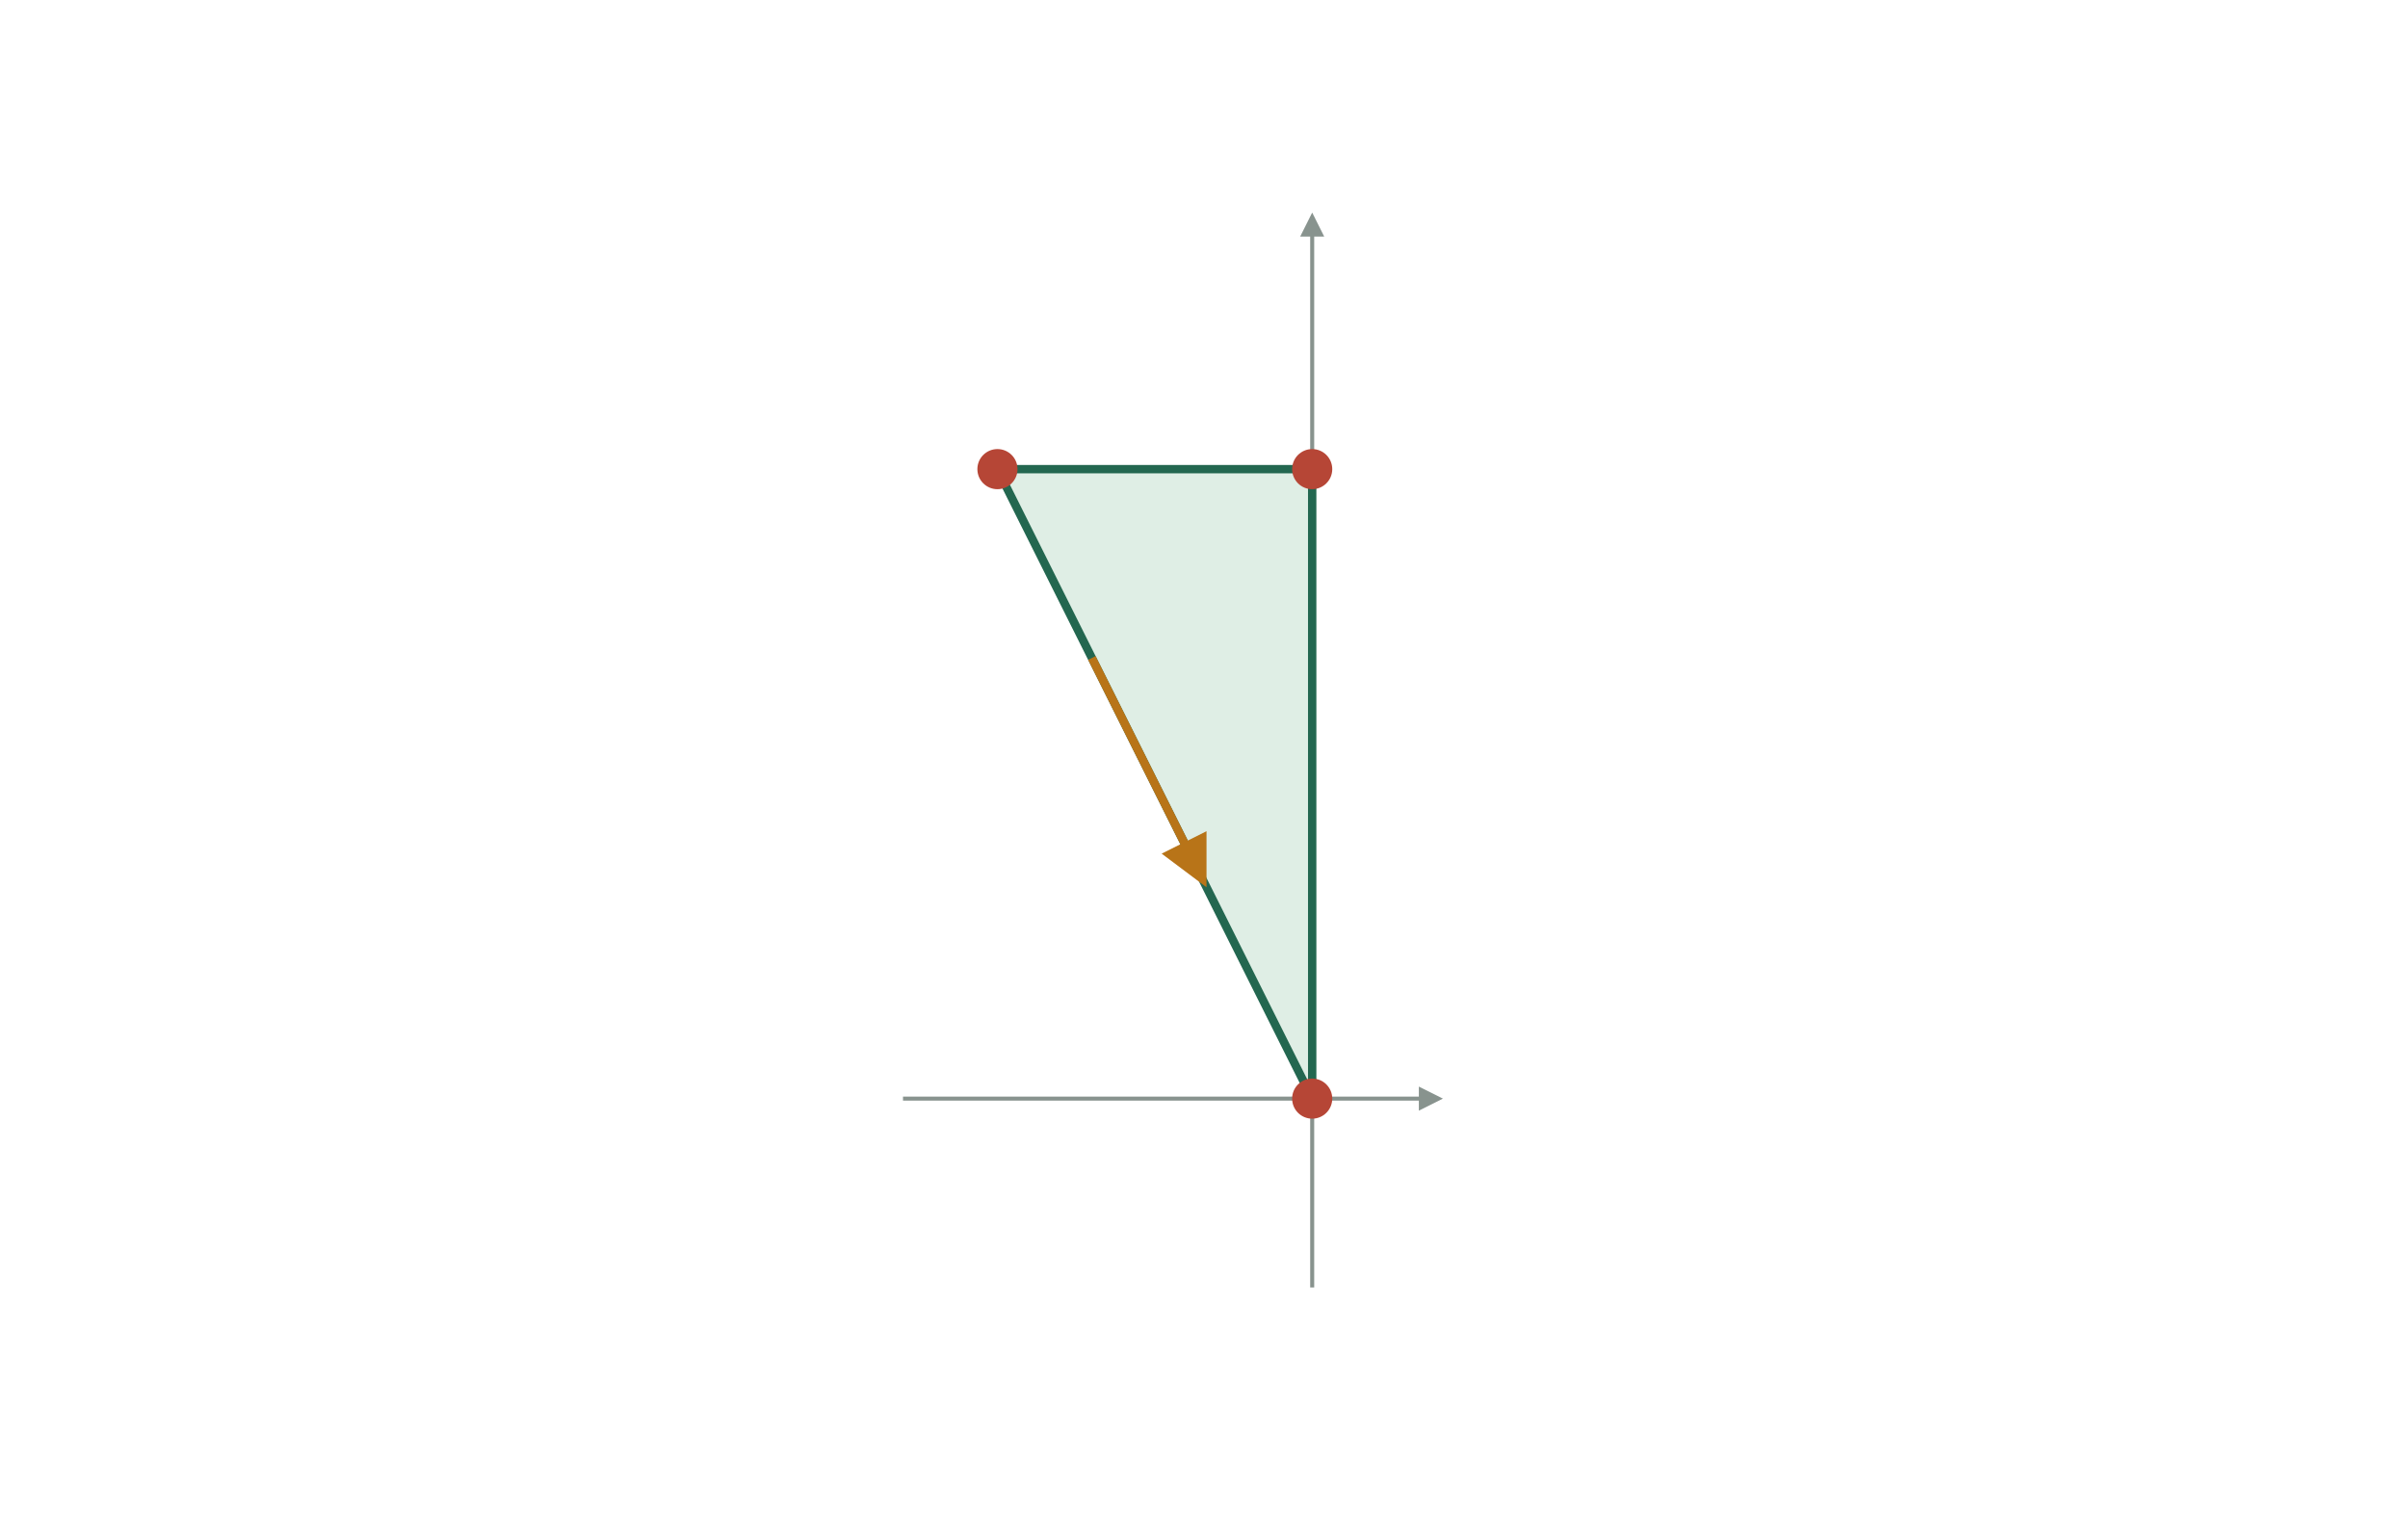
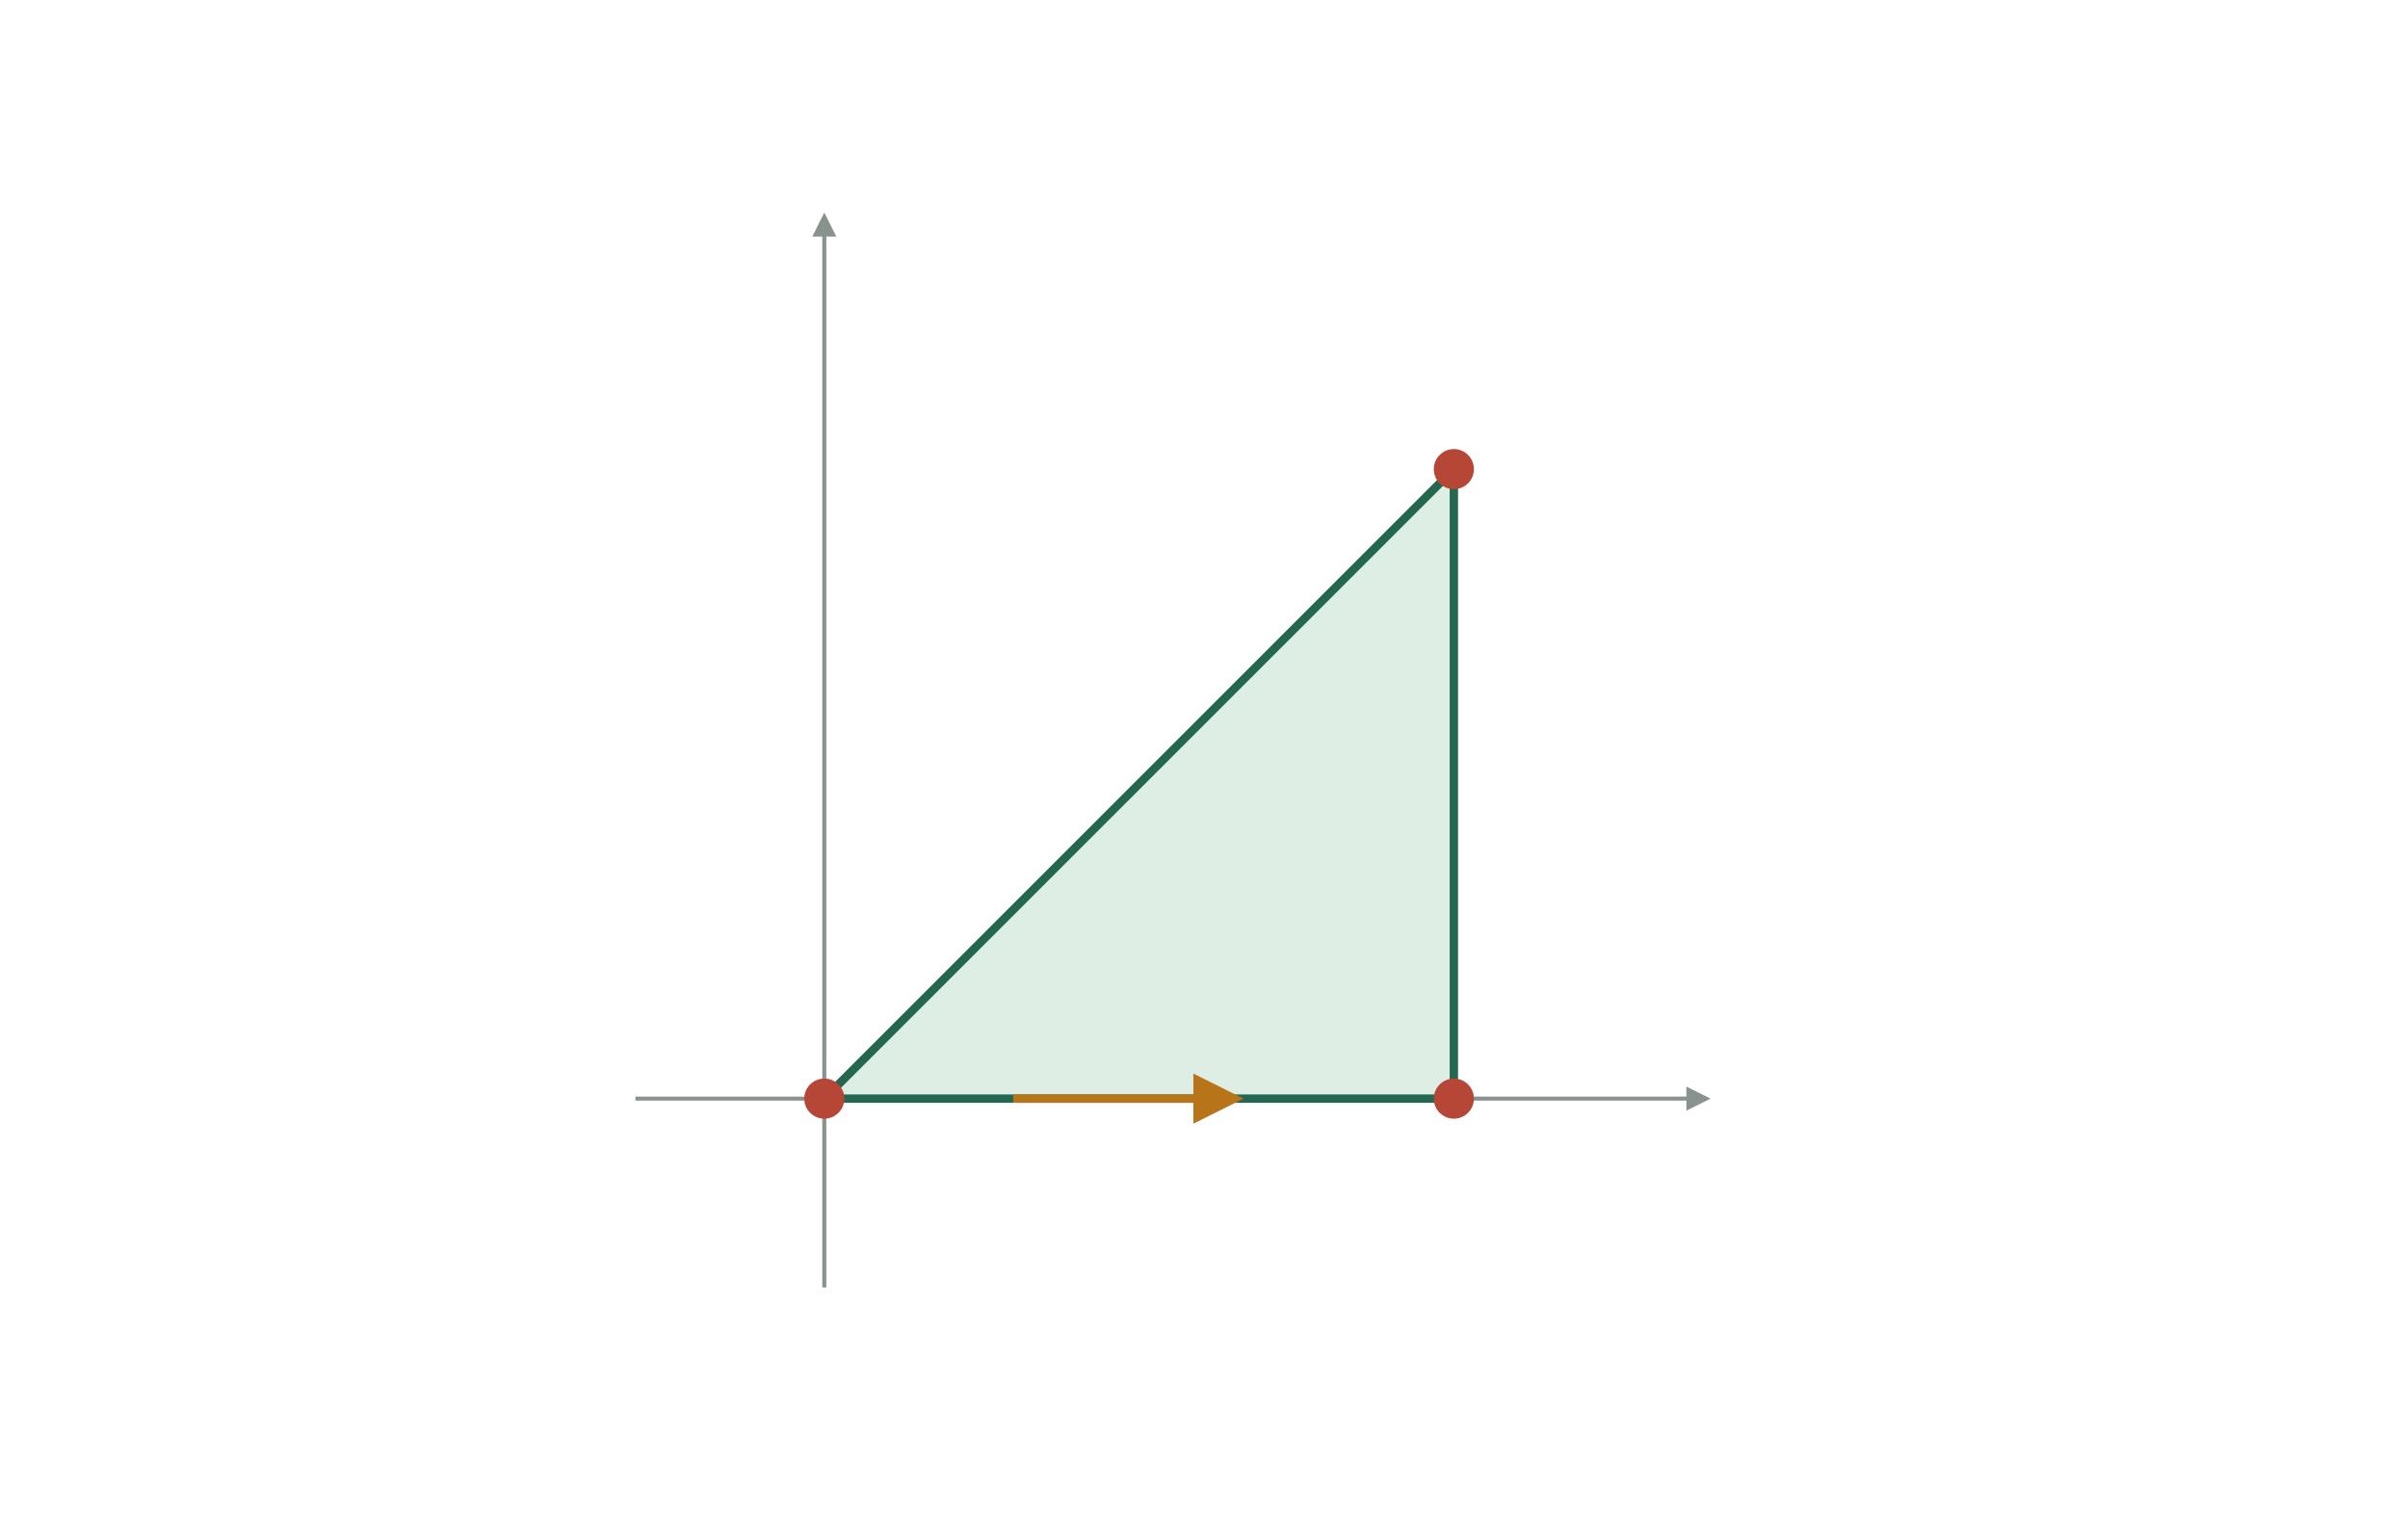
<svg xmlns="http://www.w3.org/2000/svg" viewBox="0 0 720 460">
  <defs>
    <marker id="arrow" viewBox="0 0 10 10" refX="8" refY="5" markerWidth="6" markerHeight="6" orient="auto-start-reverse">
      <path d="M0 0L10 5L0 10Z" fill="context-stroke" />
    </marker>
  </defs>
-   <path d="M392.35,385.00L392.35,65.00" stroke="#88938e" stroke-width="1.2" fill="none" marker-end="url(#arrow)" />
-   <path d="M270.00,328.53L430.00,328.53" stroke="#88938e" stroke-width="1.2" fill="none" marker-end="url(#arrow)" />
-   <path d="M298.24,140.29L392.35,328.53L392.35,140.29Z" stroke="#236750" stroke-width="2.5" fill="#dfeee5" />
-   <circle cx="298.24" cy="140.29" r="5" fill="#b64636" stroke="#b64636" stroke-width="2" />
-   <circle cx="392.35" cy="328.53" r="5" fill="#b64636" stroke="#b64636" stroke-width="2" />
-   <circle cx="392.35" cy="140.29" r="5" fill="#b64636" stroke="#b64636" stroke-width="2" />
-   <path d="M326.47,196.76L359.41,262.65" stroke="#b87418" stroke-width="2.5" fill="none" marker-end="url(#arrow)" />
+   <path d="M246.47,385.00L246.47,65.00" stroke="#88938e" stroke-width="1.2" fill="none" marker-end="url(#arrow)" />
+   <path d="M190.00,328.53L510.00,328.53" stroke="#88938e" stroke-width="1.2" fill="none" marker-end="url(#arrow)" />
+   <path d="M246.47,328.53L434.71,328.53L434.71,140.29Z" stroke="#236750" stroke-width="2.5" fill="#dfeee5" />
+   <circle cx="246.47" cy="328.53" r="5" fill="#b64636" stroke="#b64636" stroke-width="2" />
+   <circle cx="434.71" cy="328.53" r="5" fill="#b64636" stroke="#b64636" stroke-width="2" />
+   <circle cx="434.71" cy="140.29" r="5" fill="#b64636" stroke="#b64636" stroke-width="2" />
+   <path d="M302.94,328.53L368.82,328.53" stroke="#b87418" stroke-width="2.5" fill="none" marker-end="url(#arrow)" />
</svg>
